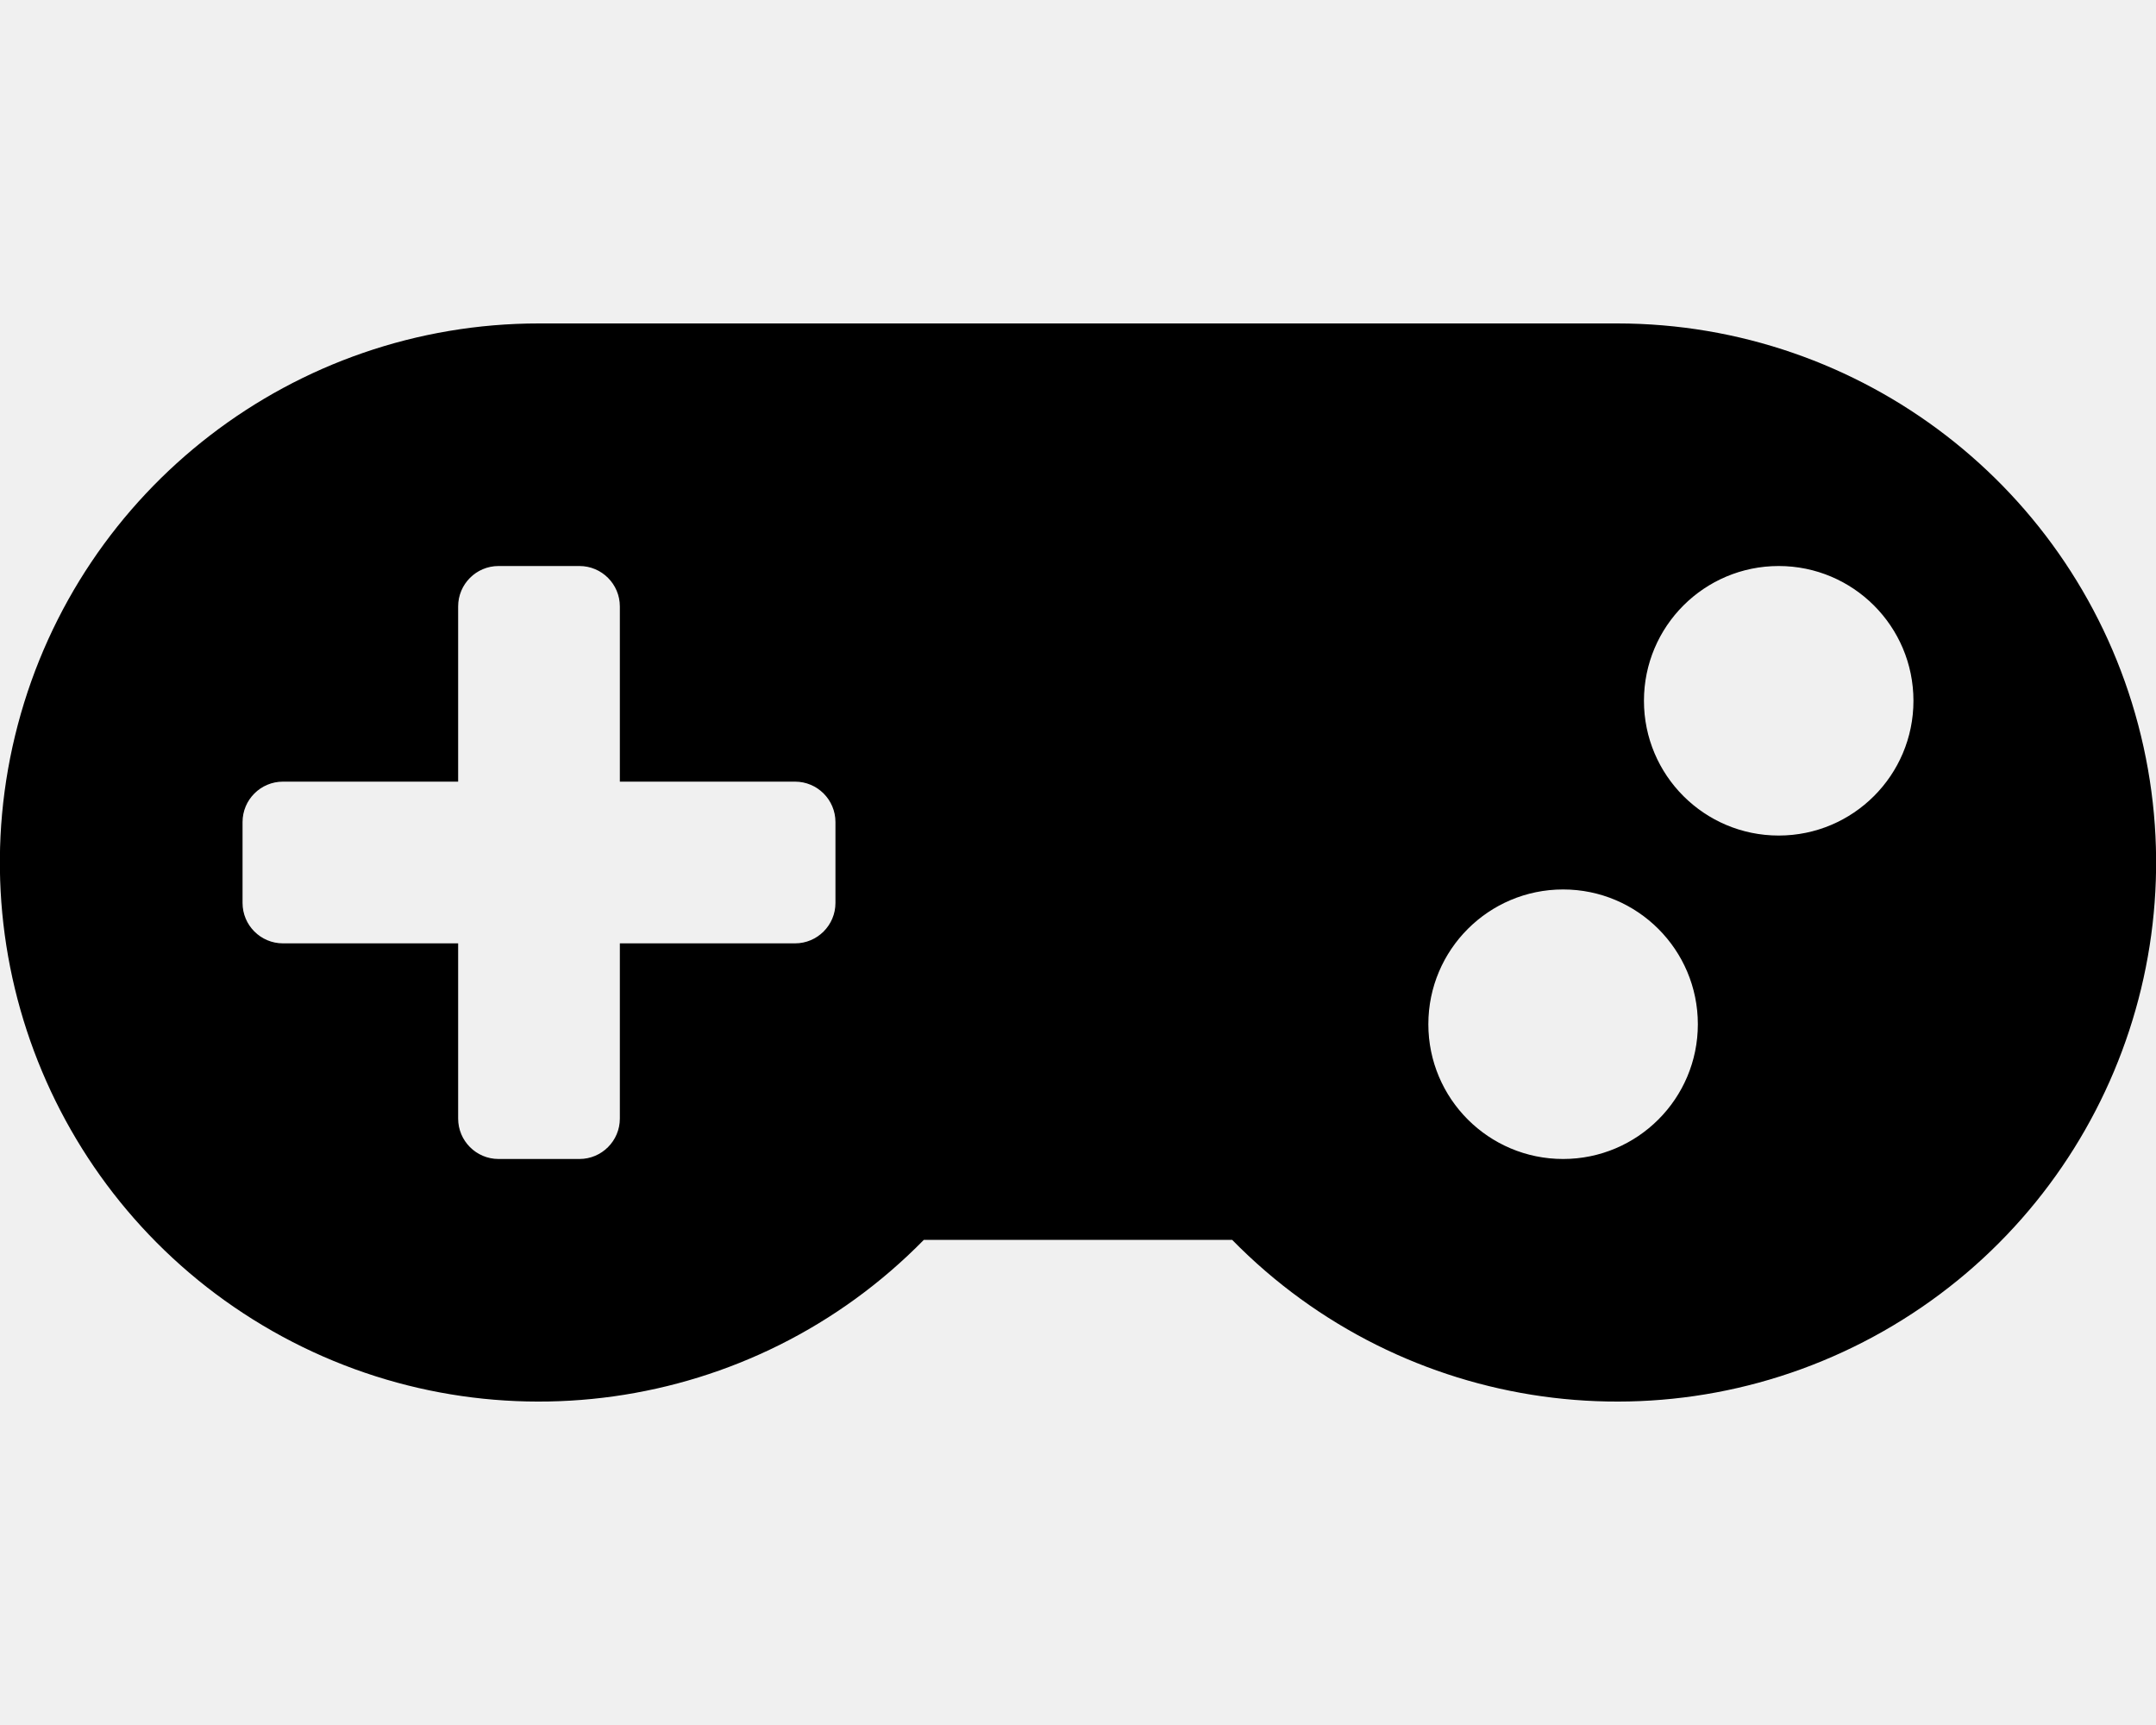
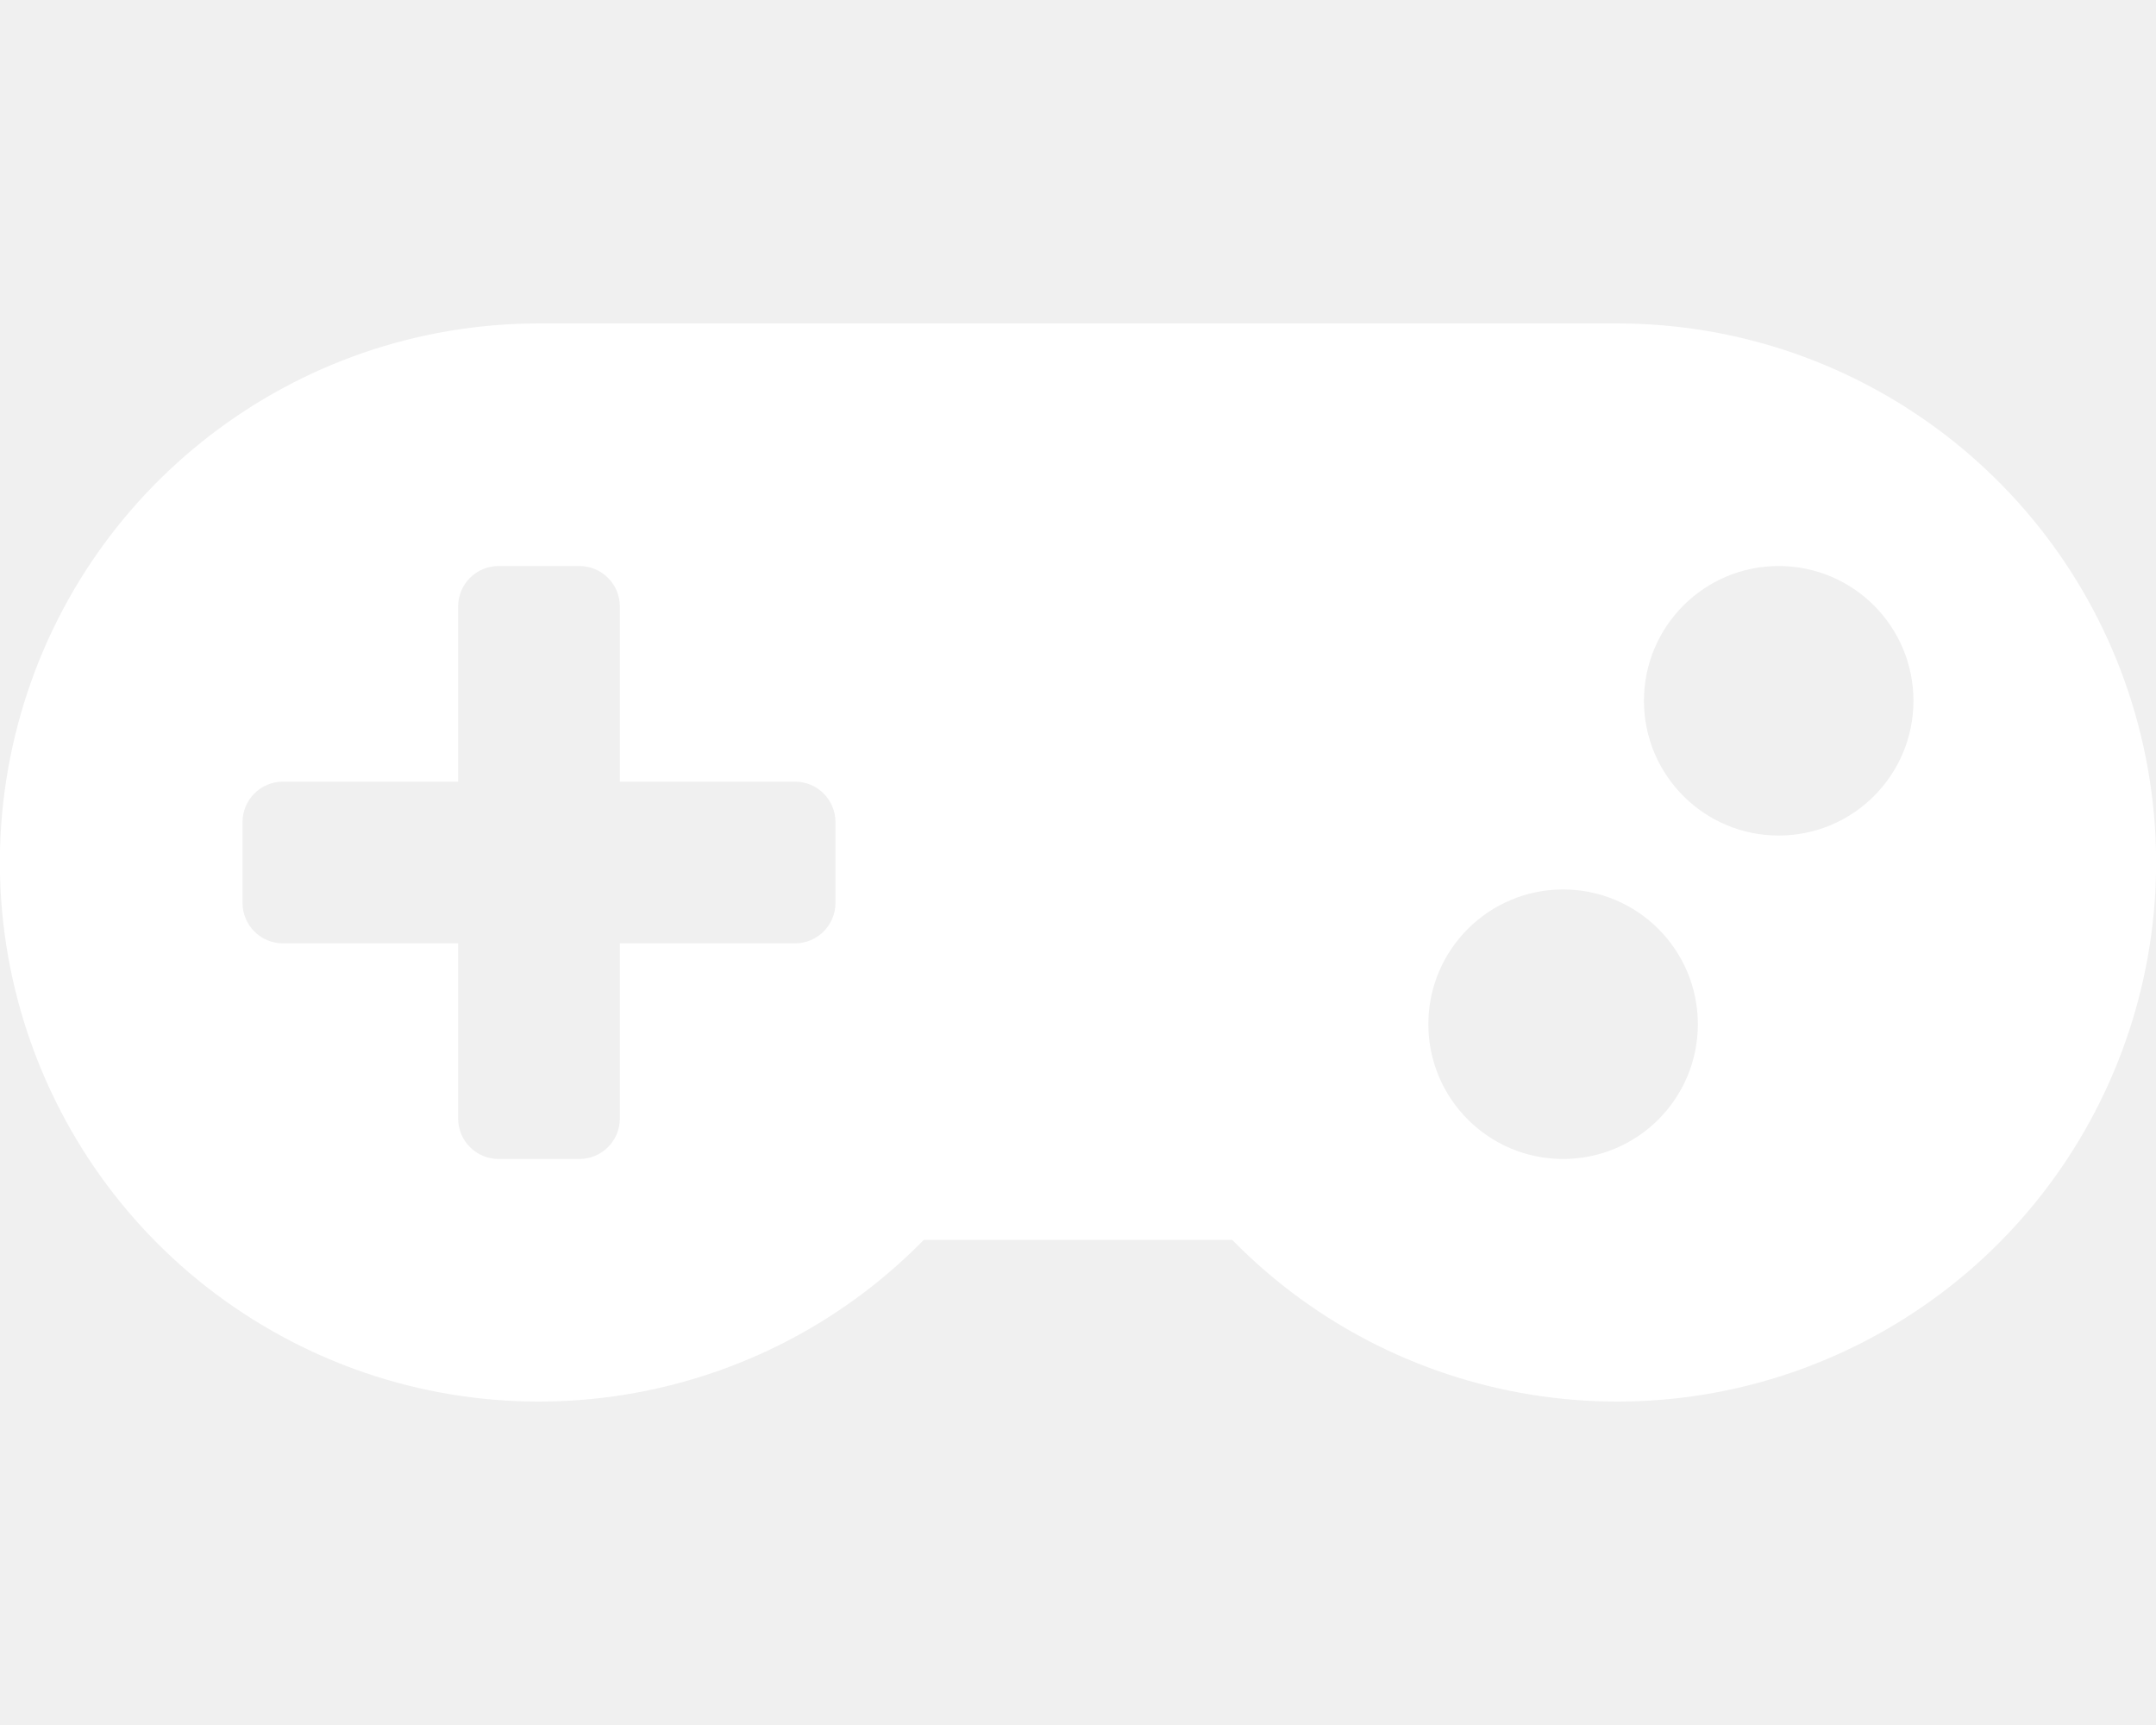
<svg xmlns="http://www.w3.org/2000/svg" aria-hidden="true" focusable="false" data-prefix="fas" data-icon="gamepad" class="svg-inline--fa fa-gamepad fa-w-20" role="img" viewBox="0 0 640 512">
-   <path fill="currentColor" d="M480.07 96H160a160 160 0 1 0 114.24 272h91.52A160 160 0 1 0 480.07 96zM248 268a12 12 0 0 1-12 12h-52v52a12 12 0 0 1-12 12h-24a12 12 0 0 1-12-12v-52H84a12 12 0 0 1-12-12v-24a12 12 0 0 1 12-12h52v-52a12 12 0 0 1 12-12h24a12 12 0 0 1 12 12v52h52a12 12 0 0 1 12 12zm216 76a40 40 0 1 1 40-40 40 40 0 0 1-40 40zm64-96a40 40 0 1 1 40-40 40 40 0 0 1-40 40z" />
+   <path fill="white" d="M480.07 96H160a160 160 0 1 0 114.24 272h91.52A160 160 0 1 0 480.07 96zM248 268a12 12 0 0 1-12 12h-52v52a12 12 0 0 1-12 12h-24a12 12 0 0 1-12-12v-52H84a12 12 0 0 1-12-12v-24a12 12 0 0 1 12-12h52v-52a12 12 0 0 1 12-12h24a12 12 0 0 1 12 12v52h52a12 12 0 0 1 12 12zm216 76a40 40 0 1 1 40-40 40 40 0 0 1-40 40zm64-96a40 40 0 1 1 40-40 40 40 0 0 1-40 40z" />
</svg>
